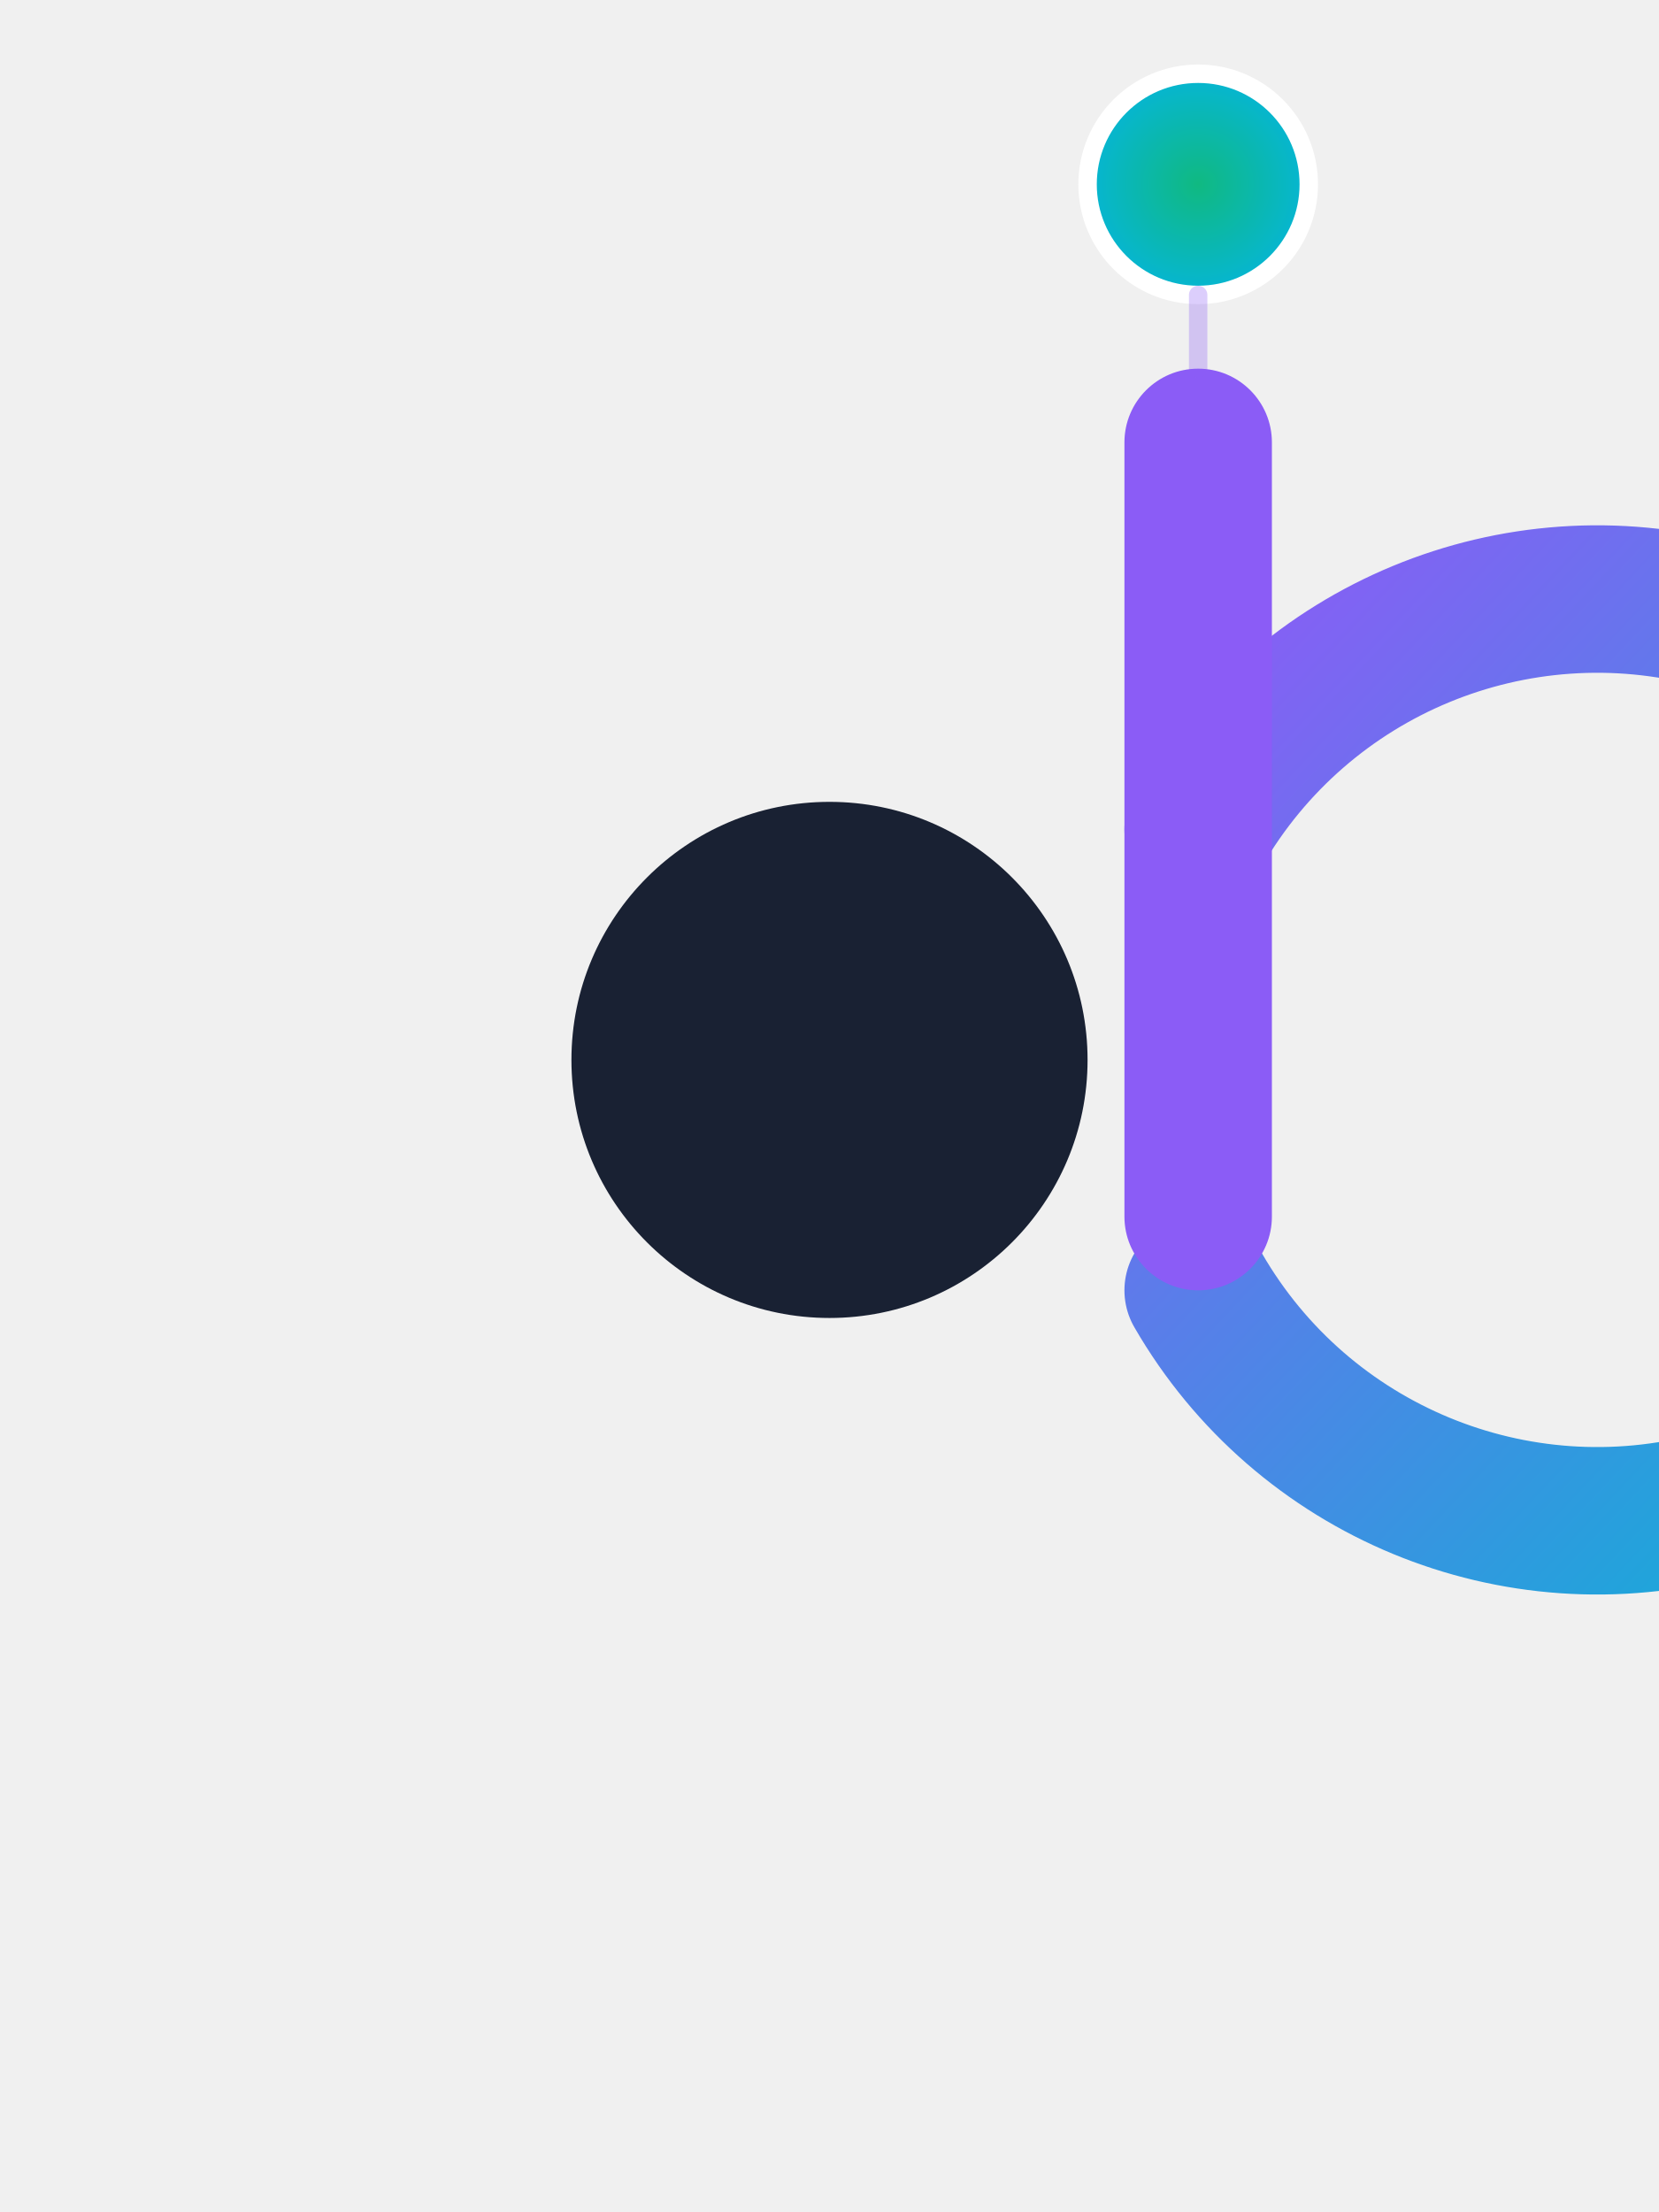
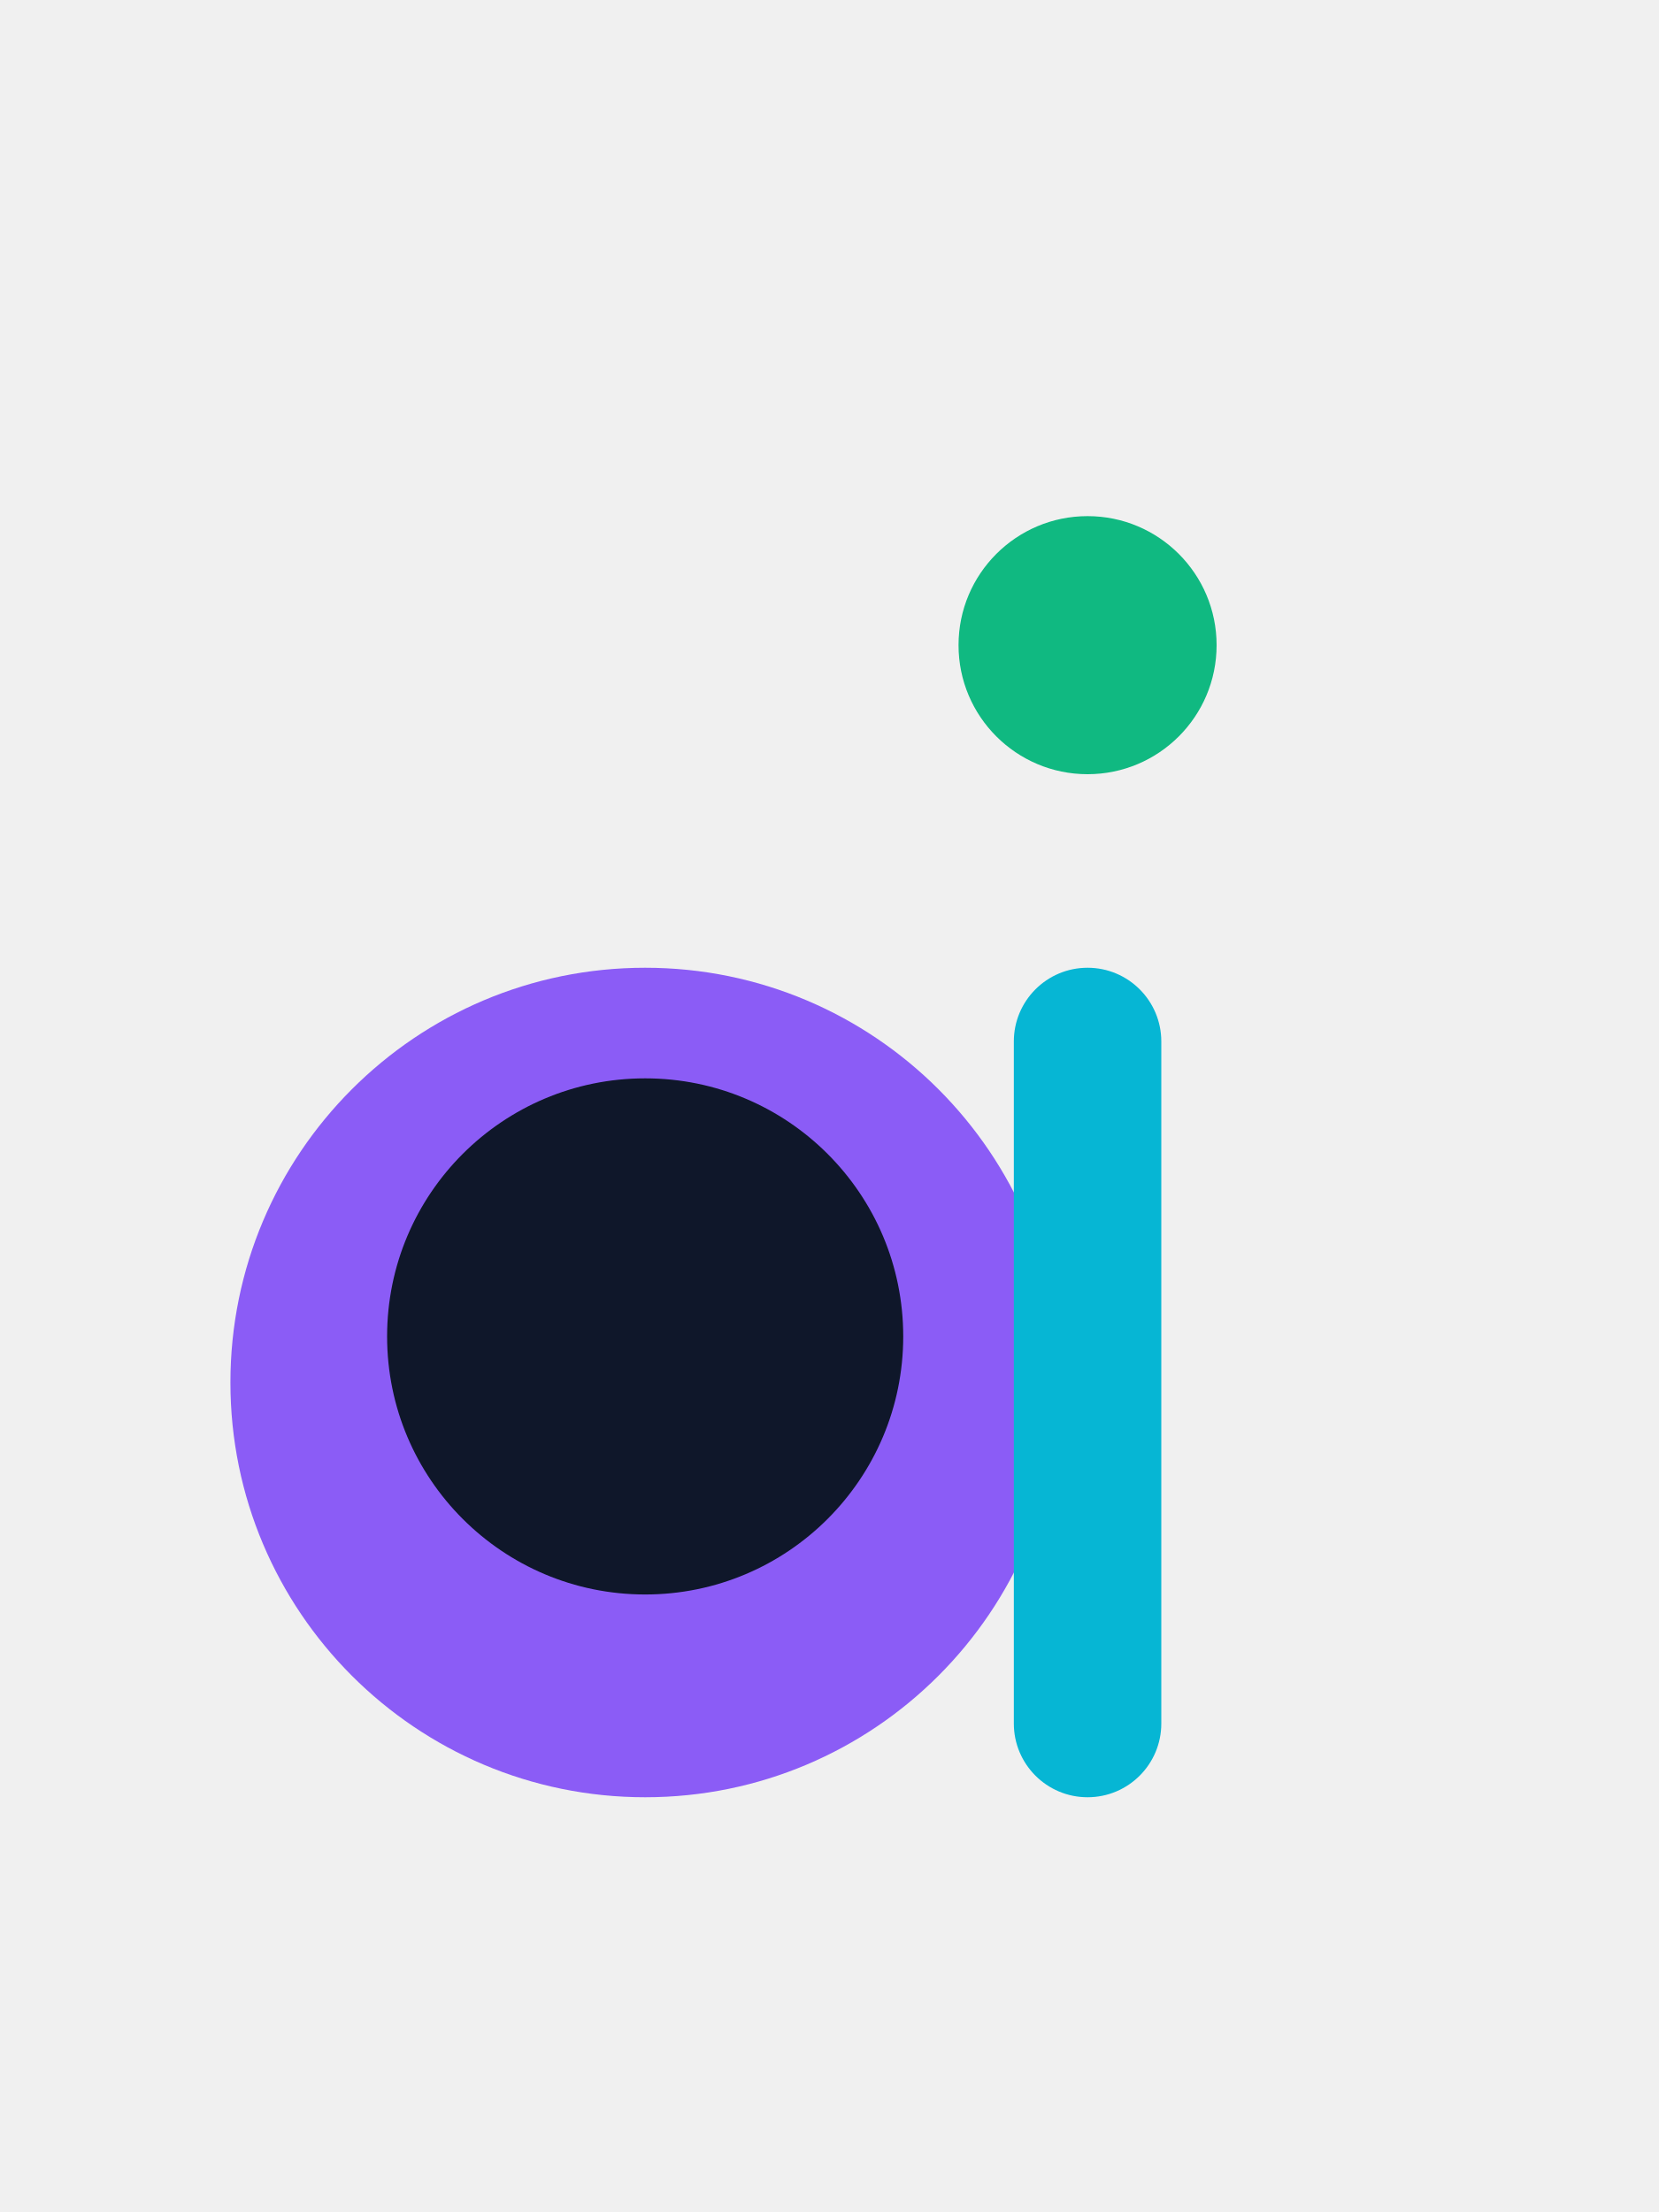
- <svg xmlns="http://www.w3.org/2000/svg" viewBox="0 0 180 240" aria-labelledby="logoTitle" role="img">
-   <defs>
-     <linearGradient id="bowlGradient" x1="0%" y1="0%" x2="100%" y2="100%">
-       <stop offset="0%" style="stop-color:#8B5CF6;stop-opacity:1" />
-       <stop offset="100%" style="stop-color:#06B6D4;stop-opacity:1" />
-     </linearGradient>
-     <radialGradient id="dotGradient" cx="50%" cy="50%" r="50%">
-       <stop offset="0%" style="stop-color:#10B981;stop-opacity:1" />
-       <stop offset="100%" style="stop-color:#06B6D4;stop-opacity:1" />
-     </radialGradient>
-   </defs>
-   <path d="M 130,140        A 50,50 0 1,0 130,90        L 130,90" fill="none" stroke="url(#bowlGradient)" stroke-width="16" stroke-linecap="round" />
-   <circle cx="90" cy="115" r="28" fill="#0F172A" opacity="0.95" />
-   <rect x="122" y="40" width="16" height="100" rx="8" fill="#8B5CF6" />
-   <circle cx="130" cy="20" r="12" fill="url(#dotGradient)" stroke="#FFFFFF" stroke-width="2" />
-   <line x1="130" y1="40" x2="130" y2="32" stroke="#8B5CF6" stroke-width="2" opacity="0.3" stroke-linecap="round" />
+ <svg xmlns="http://www.w3.org/2000/svg" viewBox="0 0 180 240" role="img" aria-labelledby="logo-ai-title">
+   <circle cx="70" cy="150" r="45" fill="#8B5CF6" />
+   <circle cx="70" cy="145" r="28" fill="#0F172A" />
+   <rect x="110" y="105" width="16" height="90" fill="#06B6D4" rx="8" />
+   <circle cx="118" cy="70" r="14" fill="#10B981" />
</svg>
